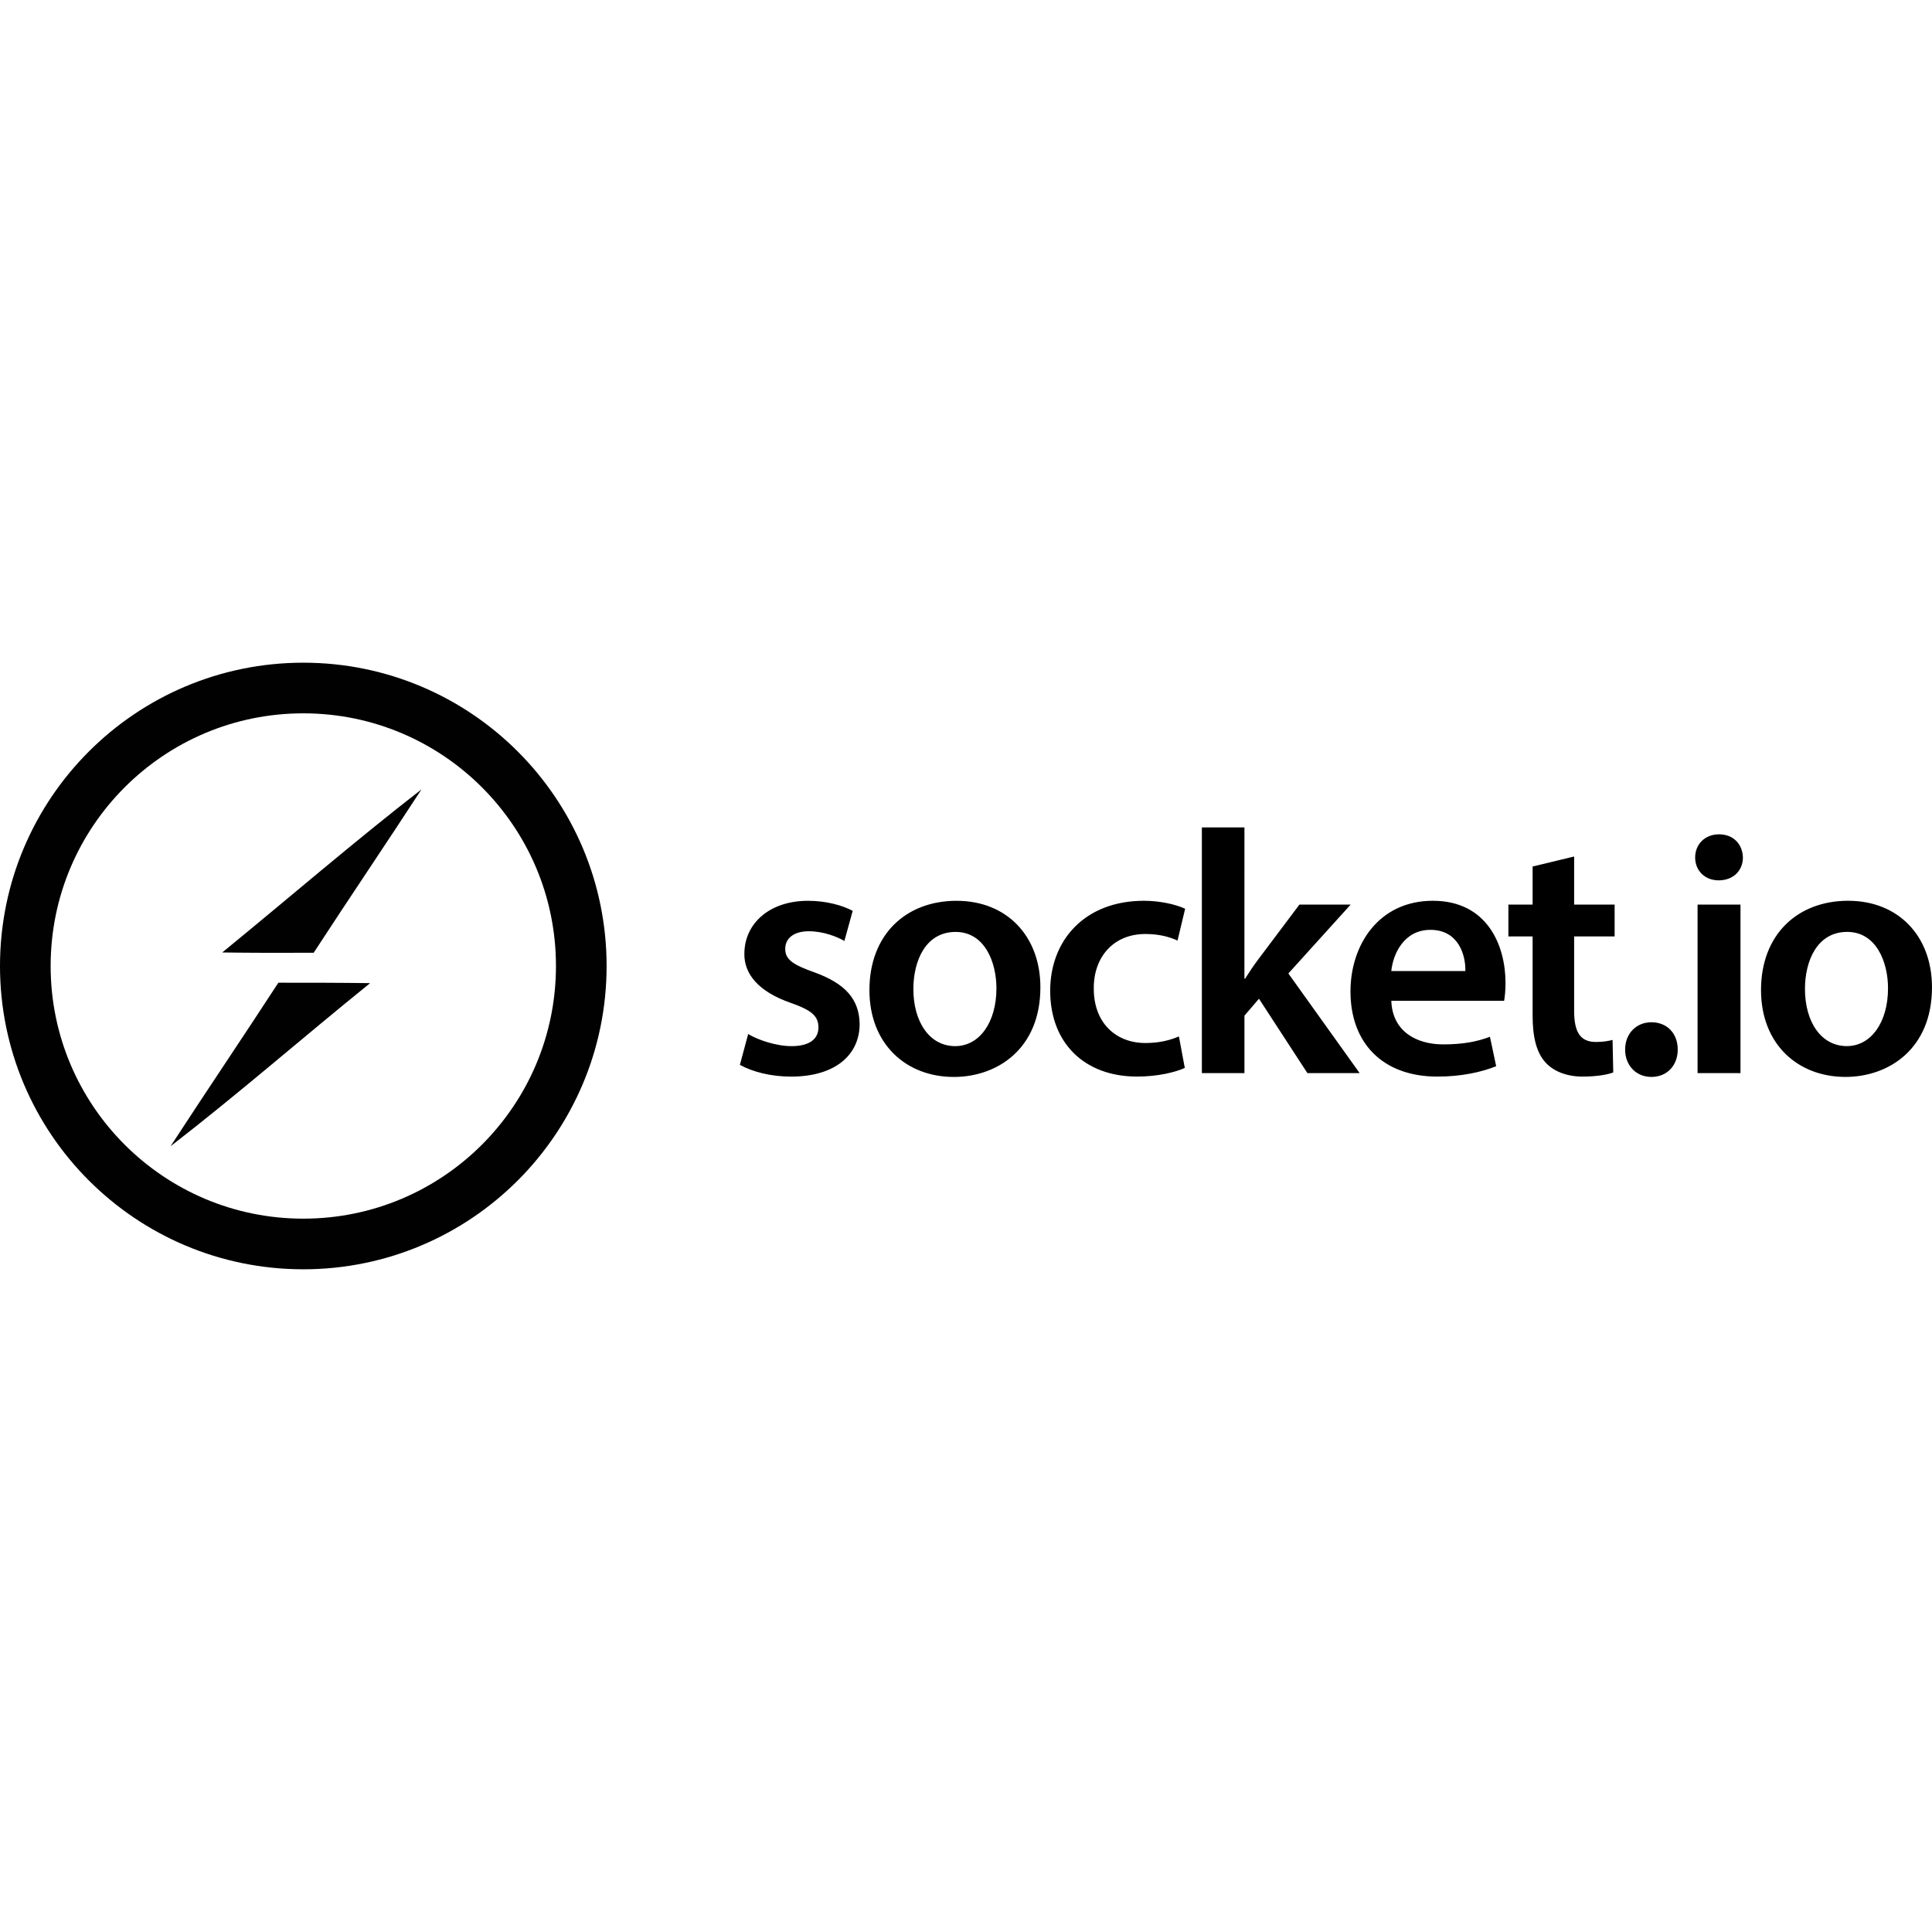
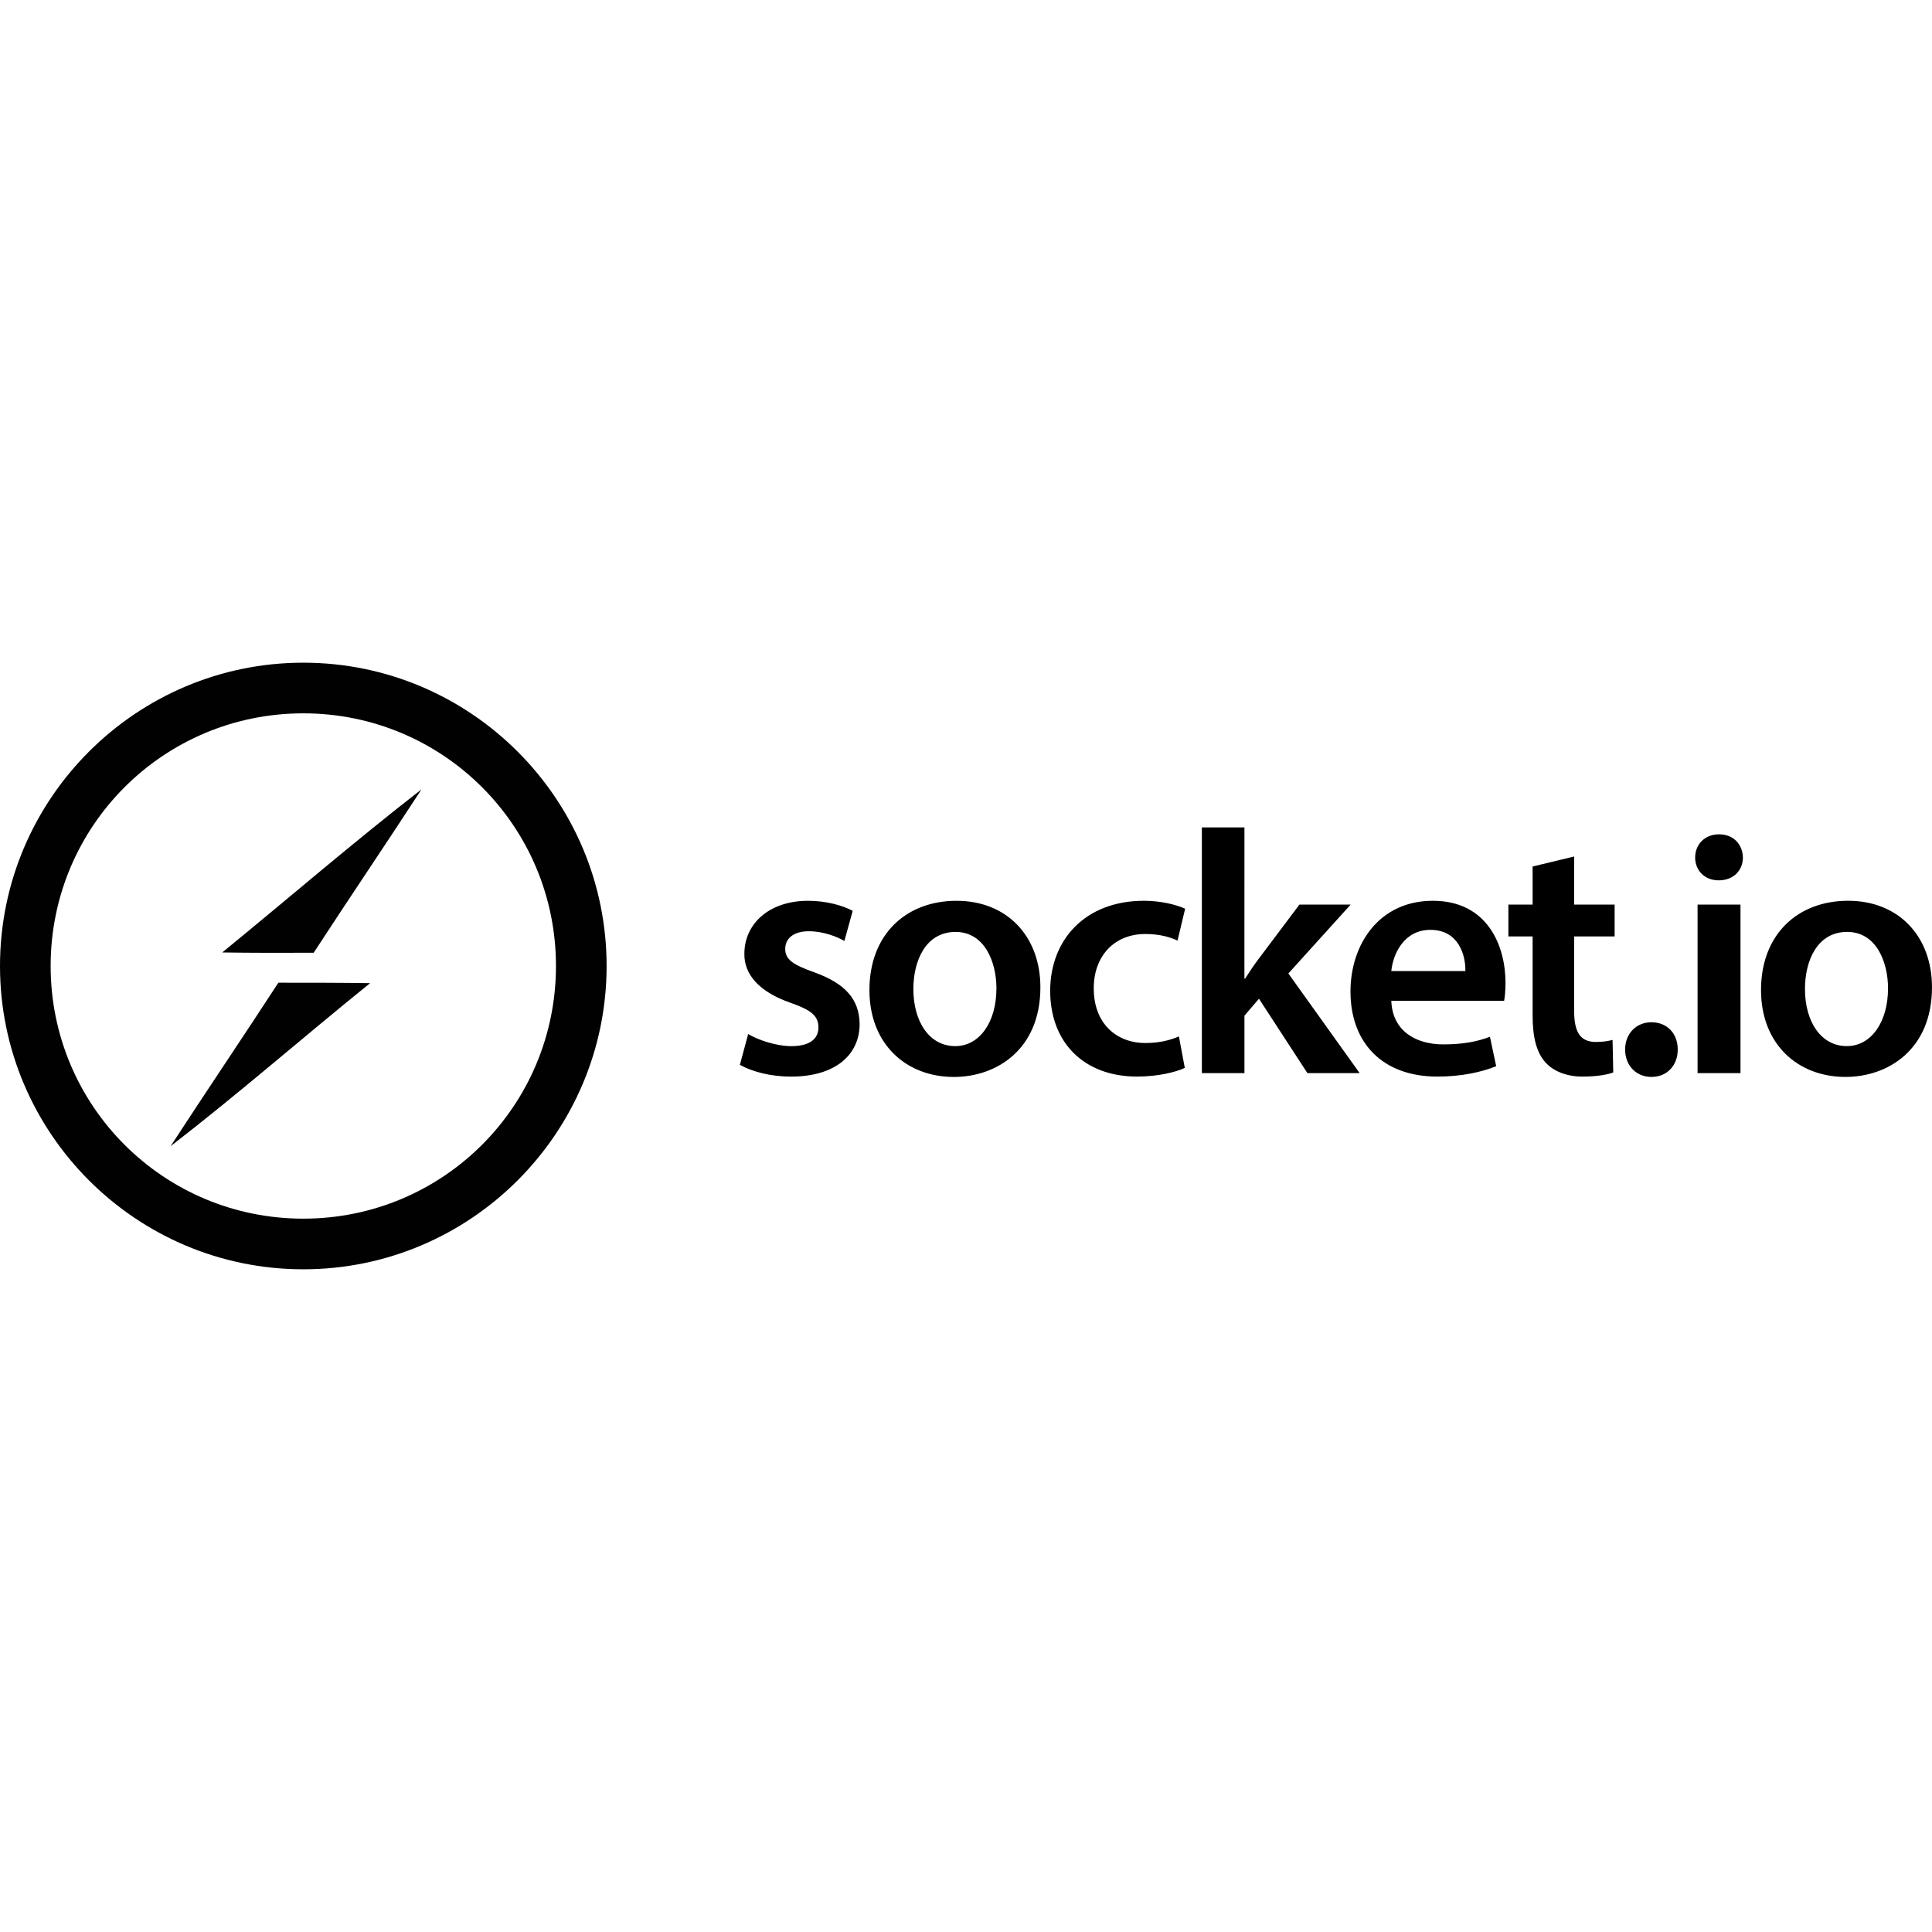
- <svg xmlns="http://www.w3.org/2000/svg" version="1.1" viewBox="0 0 128 128">
-   <g transform="matrix(.95867 0 0 .95867 -.70175 43.325)" fill="none" fill-rule="evenodd">
-     <circle cx="21.693" cy="21.566" r="19.211" fill-opacity="0" stroke="#010101" stroke-width="3.5" />
-     <path d="m16.09 20.631c4.59-3.75 9.08-7.63 13.77-11.27-2.46 3.78-4.99 7.51-7.45 11.29-2.11 0.01-4.22 0.01-6.32-0.02z" fill="#010101" />
-     <path d="m19.97 22.721c2.12 0 4.23 0 6.34 0.03-4.62 3.73-9.09 7.64-13.79 11.27 2.46-3.78 4.99-7.52 7.45-11.3z" fill="#010101" />
-     <path d="m51.864 28.397c0.861 0.478 2.129 0.813 3.54 0.813 3.085 0 4.736-1.531 4.736-3.635-0.024-1.722-1.004-2.798-3.109-3.564-1.483-0.526-2.033-0.885-2.033-1.626 0-0.718 0.574-1.22 1.626-1.22 1.028 0 1.961 0.383 2.463 0.67l0.574-2.081c-0.67-0.359-1.794-0.694-3.085-0.694-2.703 0-4.401 1.602-4.401 3.659-0.024 1.363 0.933 2.607 3.205 3.396 1.435 0.502 1.913 0.909 1.913 1.698 0 0.765-0.574 1.292-1.865 1.292-1.052 0-2.32-0.43-2.99-0.837zm14.98-11.337c-3.516 0-6.027 2.344-6.027 6.171 0 3.731 2.535 6.003 5.836 6.003 2.966 0 5.979-1.913 5.979-6.194 0-3.54-2.32-5.979-5.788-5.979zm-0.072 2.152c2.009 0 2.822 2.081 2.822 3.898 0 2.344-1.172 3.994-2.846 3.994-1.794 0-2.894-1.698-2.894-3.946 0-1.937 0.837-3.946 2.918-3.946zm15.434 7.223c-0.574 0.239-1.292 0.454-2.32 0.454-2.009 0-3.564-1.363-3.564-3.755-0.024-2.129 1.315-3.779 3.564-3.779 1.052 0 1.746 0.239 2.224 0.454l0.526-2.2c-0.67-0.311-1.77-0.55-2.846-0.55-4.09 0-6.481 2.727-6.481 6.218 0 3.611 2.368 5.931 6.003 5.931 1.459 0 2.679-0.311 3.3-0.598zm4.528-14.446h-2.942v16.981h2.942v-3.97l1.004-1.172 3.348 5.142h3.611l-4.927-6.888 4.305-4.76h-3.54l-2.822 3.755c-0.311 0.407-0.646 0.909-0.933 1.363h-0.048zm17.946 11.982c0.048-0.263 0.096-0.694 0.096-1.244 0-2.559-1.244-5.668-5.022-5.668-3.731 0-5.692 3.037-5.692 6.266 0 3.564 2.224 5.884 6.003 5.884 1.674 0 3.061-0.311 4.066-0.718l-0.431-2.033c-0.885 0.335-1.865 0.526-3.229 0.526-1.865 0-3.516-0.909-3.587-3.014zm-7.797-2.057c0.12-1.196 0.885-2.846 2.703-2.846 1.961 0 2.439 1.77 2.416 2.846zm9.766-7.223v2.631h-1.674v2.2h1.674v5.477c0 1.531 0.287 2.583 0.909 3.253 0.55 0.598 1.459 0.957 2.535 0.957 0.933 0 1.698-0.12 2.129-0.287l-0.048-2.248c-0.263 0.072-0.646 0.143-1.148 0.143-1.124 0-1.507-0.741-1.507-2.152v-5.142h2.798v-2.2h-2.798v-3.324zm8.211 14.541c1.1 0 1.818-0.813 1.818-1.889 0-1.124-0.741-1.889-1.818-1.889-1.052 0-1.818 0.789-1.818 1.889 0 1.076 0.741 1.889 1.818 1.889zm6.155-0.263v-11.648h-2.966v11.648zm-1.483-16.503c-0.981 0-1.65 0.694-1.65 1.602 0 0.885 0.646 1.579 1.626 1.579 1.028 0 1.674-0.694 1.674-1.579-0.024-0.909-0.646-1.602-1.65-1.602zm8.929 4.592c-3.516 0-6.027 2.344-6.027 6.171 0 3.731 2.535 6.003 5.836 6.003 2.966 0 5.979-1.913 5.979-6.194 0-3.54-2.32-5.979-5.788-5.979zm-0.072 2.152c2.009 0 2.822 2.081 2.822 3.898 0 2.344-1.172 3.994-2.846 3.994-1.794 0-2.894-1.698-2.894-3.946 0-1.937 0.837-3.946 2.918-3.946z" fill="#000" stroke-width=".997" />
+ <svg xmlns="http://www.w3.org/2000/svg" version="1.1" viewBox="0 0 128 128" id="svg12">
+   <defs id="defs16" />
+   <g transform="matrix(.95867 0 0 .95867 -.70175 43.325)" fill="none" fill-rule="evenodd" id="g10">
+     <path style="color:#000000;font-style:normal;font-variant:normal;font-weight:normal;font-stretch:normal;font-size:medium;line-height:normal;font-family:sans-serif;font-variant-ligatures:normal;font-variant-position:normal;font-variant-caps:normal;font-variant-numeric:normal;font-variant-alternates:normal;font-variant-east-asian:normal;font-feature-settings:normal;font-variation-settings:normal;text-indent:0;text-align:start;text-decoration:none;text-decoration-line:none;text-decoration-style:solid;text-decoration-color:#000000;letter-spacing:normal;word-spacing:normal;text-transform:none;writing-mode:lr-tb;direction:ltr;text-orientation:mixed;dominant-baseline:auto;baseline-shift:baseline;text-anchor:start;white-space:normal;shape-padding:0;shape-margin:0;inline-size:0;clip-rule:nonzero;display:inline;overflow:visible;visibility:visible;opacity:1;isolation:auto;mix-blend-mode:normal;color-interpolation:sRGB;color-interpolation-filters:linearRGB;solid-color:#000000;solid-opacity:1;vector-effect:none;fill:#010101;fill-opacity:1;fill-rule:nonzero;stroke:none;stroke-linecap:butt;stroke-linejoin:miter;stroke-miterlimit:4;stroke-dasharray:none;stroke-dashoffset:0;stroke-opacity:1;color-rendering:auto;image-rendering:auto;shape-rendering:auto;text-rendering:auto;enable-background:accumulate;stop-color:#000000;stop-opacity:1" d="m 21.693,42.527 c -11.556,0 -20.961,-9.405 -20.961,-20.961 0,-11.556 9.405,-20.961 20.961,-20.961 11.556,0 20.961,9.405 20.961,20.961 0,11.556 -9.405,20.961 -20.961,20.961 z m 0,-3.5 c 9.664,0 17.461,-7.797 17.461,-17.461 0,-9.664 -7.797,-17.461 -17.461,-17.461 -9.664,0 -17.461,7.797 -17.461,17.461 0,9.664 7.797,17.461 17.461,17.461 z" id="circle2" />
+     <path d="m16.09 20.631c4.59-3.75 9.08-7.63 13.77-11.27-2.46 3.78-4.99 7.51-7.45 11.29-2.11 0.01-4.22 0.01-6.32-0.02z" fill="#010101" id="path4" />
+     <path d="m19.97 22.721c2.12 0 4.23 0 6.34 0.03-4.62 3.73-9.09 7.64-13.79 11.27 2.46-3.78 4.99-7.52 7.45-11.3z" fill="#010101" id="path6" />
+     <path d="m51.864 28.397c0.861 0.478 2.129 0.813 3.54 0.813 3.085 0 4.736-1.531 4.736-3.635-0.024-1.722-1.004-2.798-3.109-3.564-1.483-0.526-2.033-0.885-2.033-1.626 0-0.718 0.574-1.22 1.626-1.22 1.028 0 1.961 0.383 2.463 0.67l0.574-2.081c-0.67-0.359-1.794-0.694-3.085-0.694-2.703 0-4.401 1.602-4.401 3.659-0.024 1.363 0.933 2.607 3.205 3.396 1.435 0.502 1.913 0.909 1.913 1.698 0 0.765-0.574 1.292-1.865 1.292-1.052 0-2.32-0.43-2.99-0.837zm14.98-11.337c-3.516 0-6.027 2.344-6.027 6.171 0 3.731 2.535 6.003 5.836 6.003 2.966 0 5.979-1.913 5.979-6.194 0-3.54-2.32-5.979-5.788-5.979zm-0.072 2.152c2.009 0 2.822 2.081 2.822 3.898 0 2.344-1.172 3.994-2.846 3.994-1.794 0-2.894-1.698-2.894-3.946 0-1.937 0.837-3.946 2.918-3.946zm15.434 7.223c-0.574 0.239-1.292 0.454-2.32 0.454-2.009 0-3.564-1.363-3.564-3.755-0.024-2.129 1.315-3.779 3.564-3.779 1.052 0 1.746 0.239 2.224 0.454l0.526-2.2c-0.67-0.311-1.77-0.55-2.846-0.55-4.09 0-6.481 2.727-6.481 6.218 0 3.611 2.368 5.931 6.003 5.931 1.459 0 2.679-0.311 3.3-0.598zm4.528-14.446h-2.942v16.981h2.942v-3.97l1.004-1.172 3.348 5.142h3.611l-4.927-6.888 4.305-4.76h-3.54l-2.822 3.755c-0.311 0.407-0.646 0.909-0.933 1.363h-0.048zm17.946 11.982c0.048-0.263 0.096-0.694 0.096-1.244 0-2.559-1.244-5.668-5.022-5.668-3.731 0-5.692 3.037-5.692 6.266 0 3.564 2.224 5.884 6.003 5.884 1.674 0 3.061-0.311 4.066-0.718l-0.431-2.033c-0.885 0.335-1.865 0.526-3.229 0.526-1.865 0-3.516-0.909-3.587-3.014zm-7.797-2.057c0.12-1.196 0.885-2.846 2.703-2.846 1.961 0 2.439 1.77 2.416 2.846zm9.766-7.223v2.631h-1.674v2.2h1.674v5.477c0 1.531 0.287 2.583 0.909 3.253 0.55 0.598 1.459 0.957 2.535 0.957 0.933 0 1.698-0.12 2.129-0.287l-0.048-2.248c-0.263 0.072-0.646 0.143-1.148 0.143-1.124 0-1.507-0.741-1.507-2.152v-5.142h2.798v-2.2h-2.798v-3.324zm8.211 14.541c1.1 0 1.818-0.813 1.818-1.889 0-1.124-0.741-1.889-1.818-1.889-1.052 0-1.818 0.789-1.818 1.889 0 1.076 0.741 1.889 1.818 1.889zm6.155-0.263v-11.648h-2.966v11.648zm-1.483-16.503c-0.981 0-1.65 0.694-1.65 1.602 0 0.885 0.646 1.579 1.626 1.579 1.028 0 1.674-0.694 1.674-1.579-0.024-0.909-0.646-1.602-1.65-1.602zm8.929 4.592c-3.516 0-6.027 2.344-6.027 6.171 0 3.731 2.535 6.003 5.836 6.003 2.966 0 5.979-1.913 5.979-6.194 0-3.54-2.32-5.979-5.788-5.979zm-0.072 2.152c2.009 0 2.822 2.081 2.822 3.898 0 2.344-1.172 3.994-2.846 3.994-1.794 0-2.894-1.698-2.894-3.946 0-1.937 0.837-3.946 2.918-3.946z" fill="#000" stroke-width=".997" id="path8" />
  </g>
</svg>
